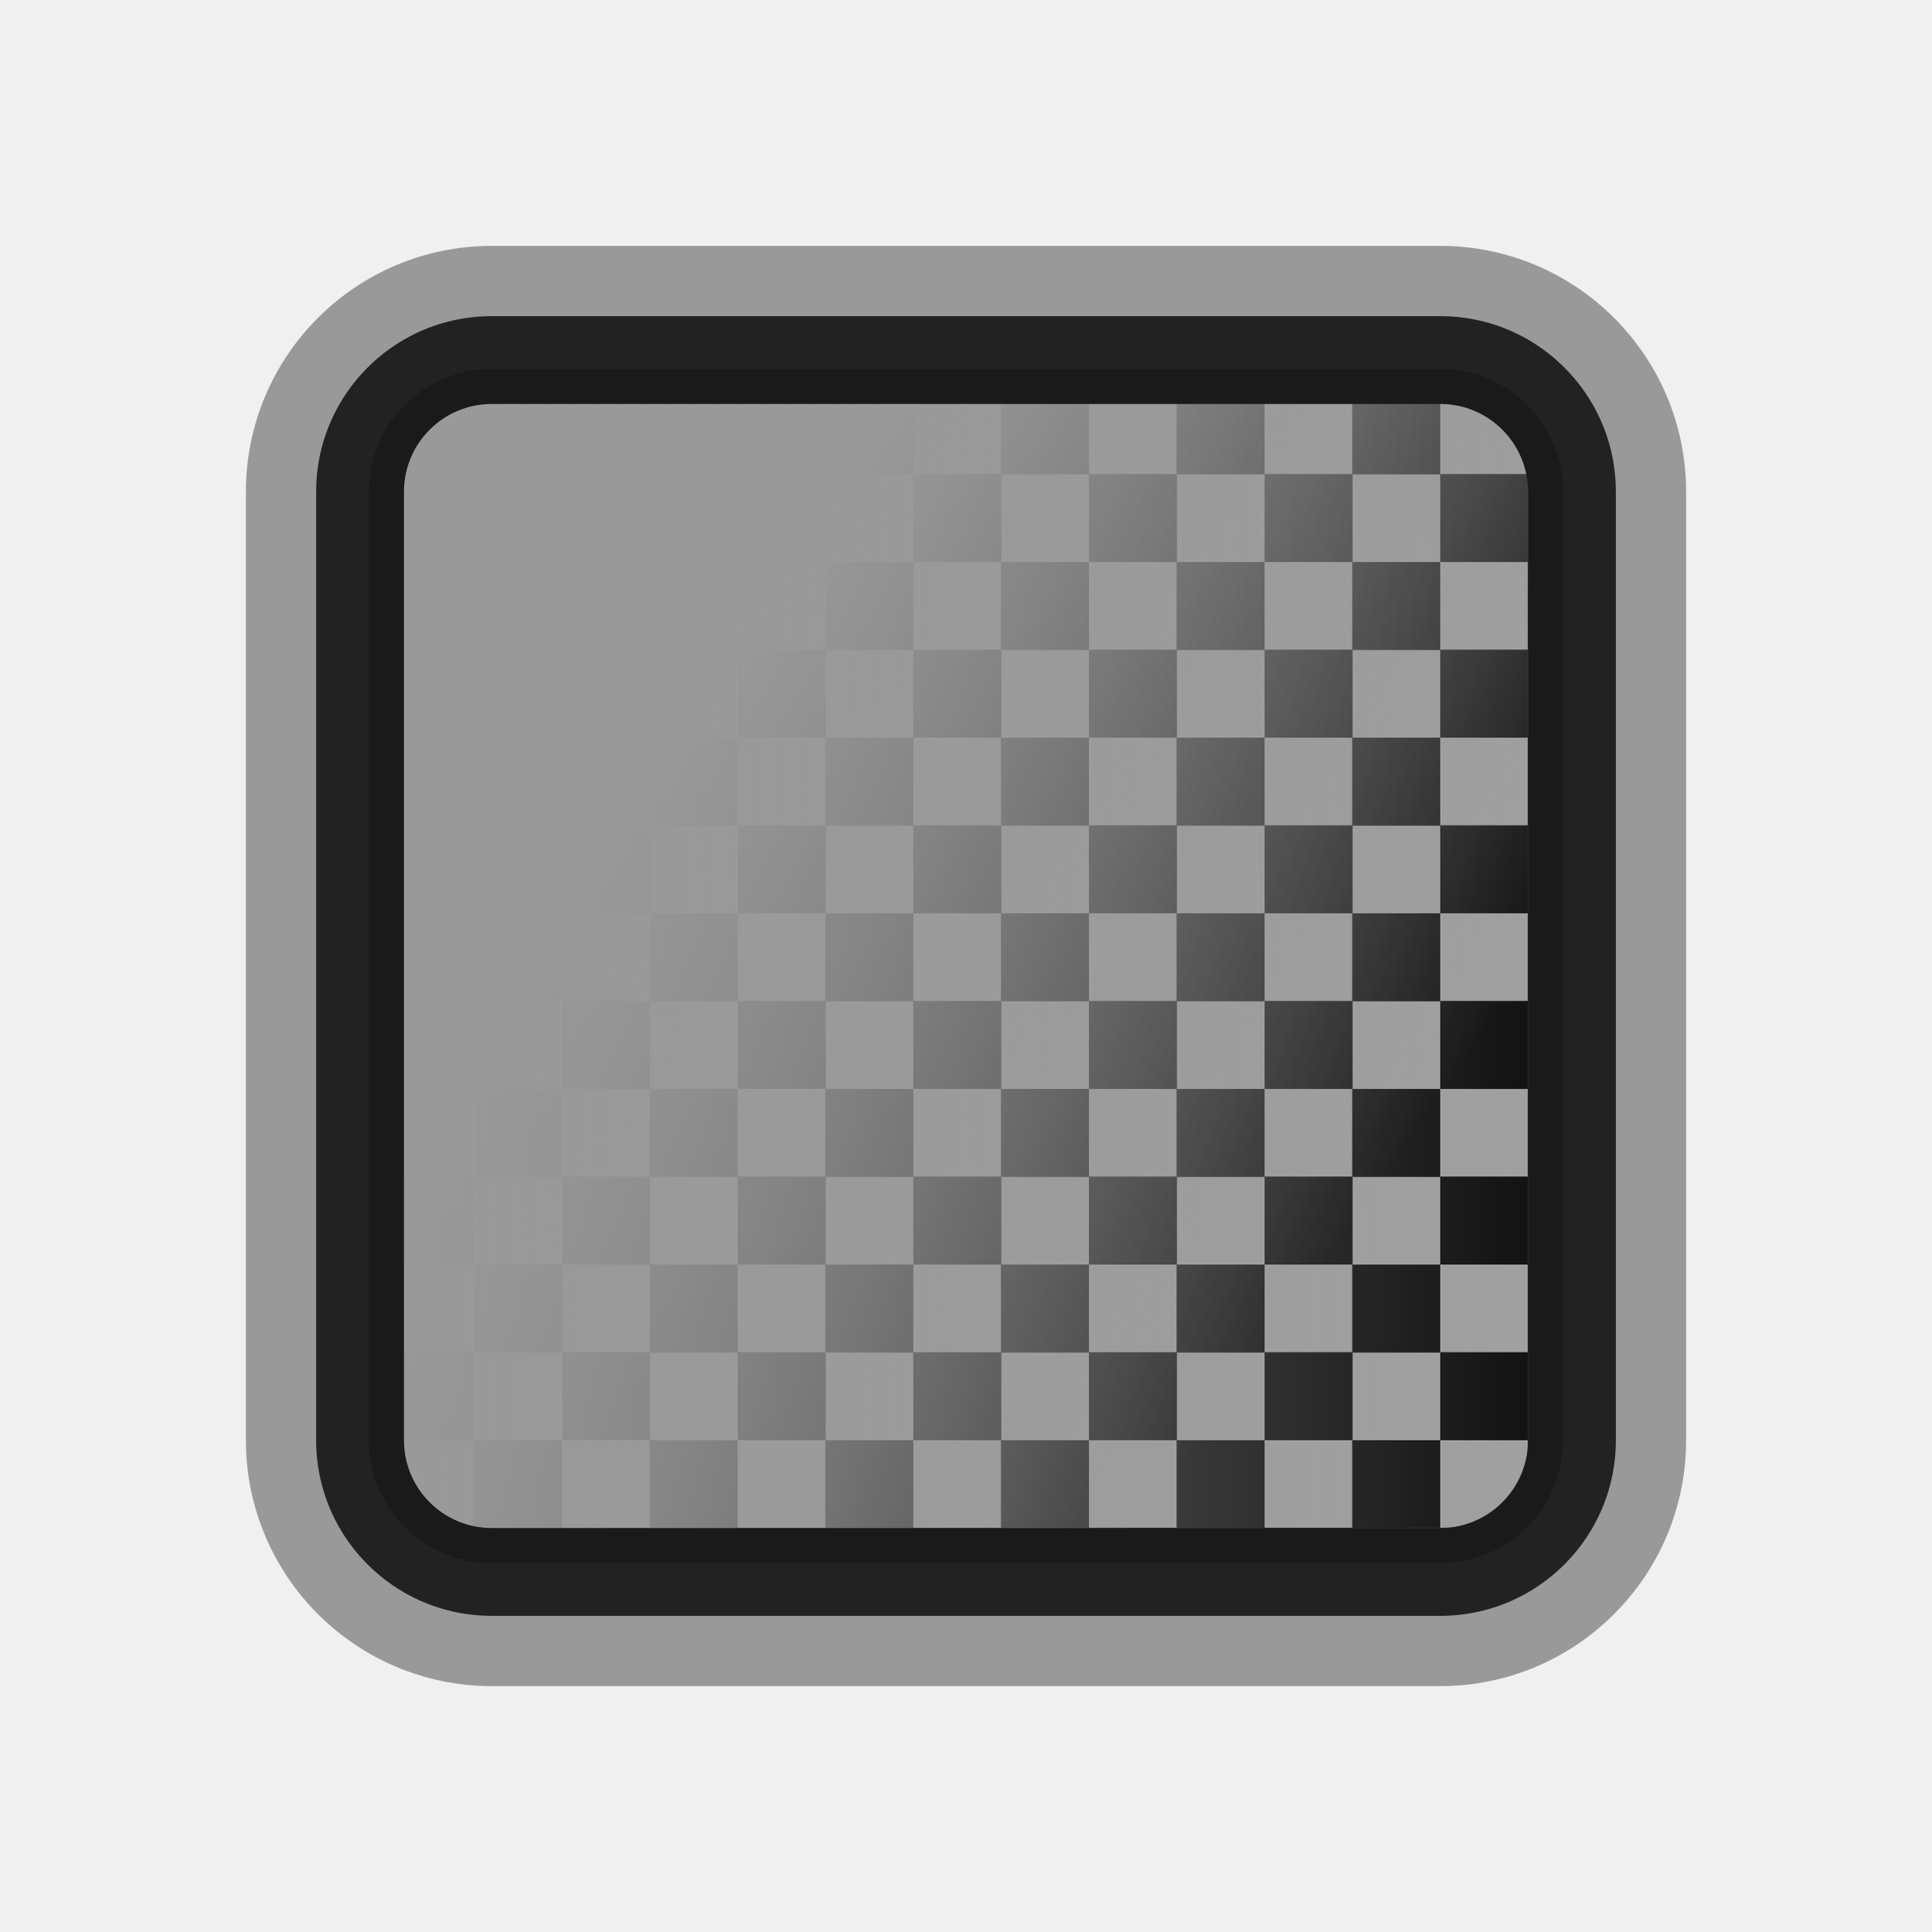
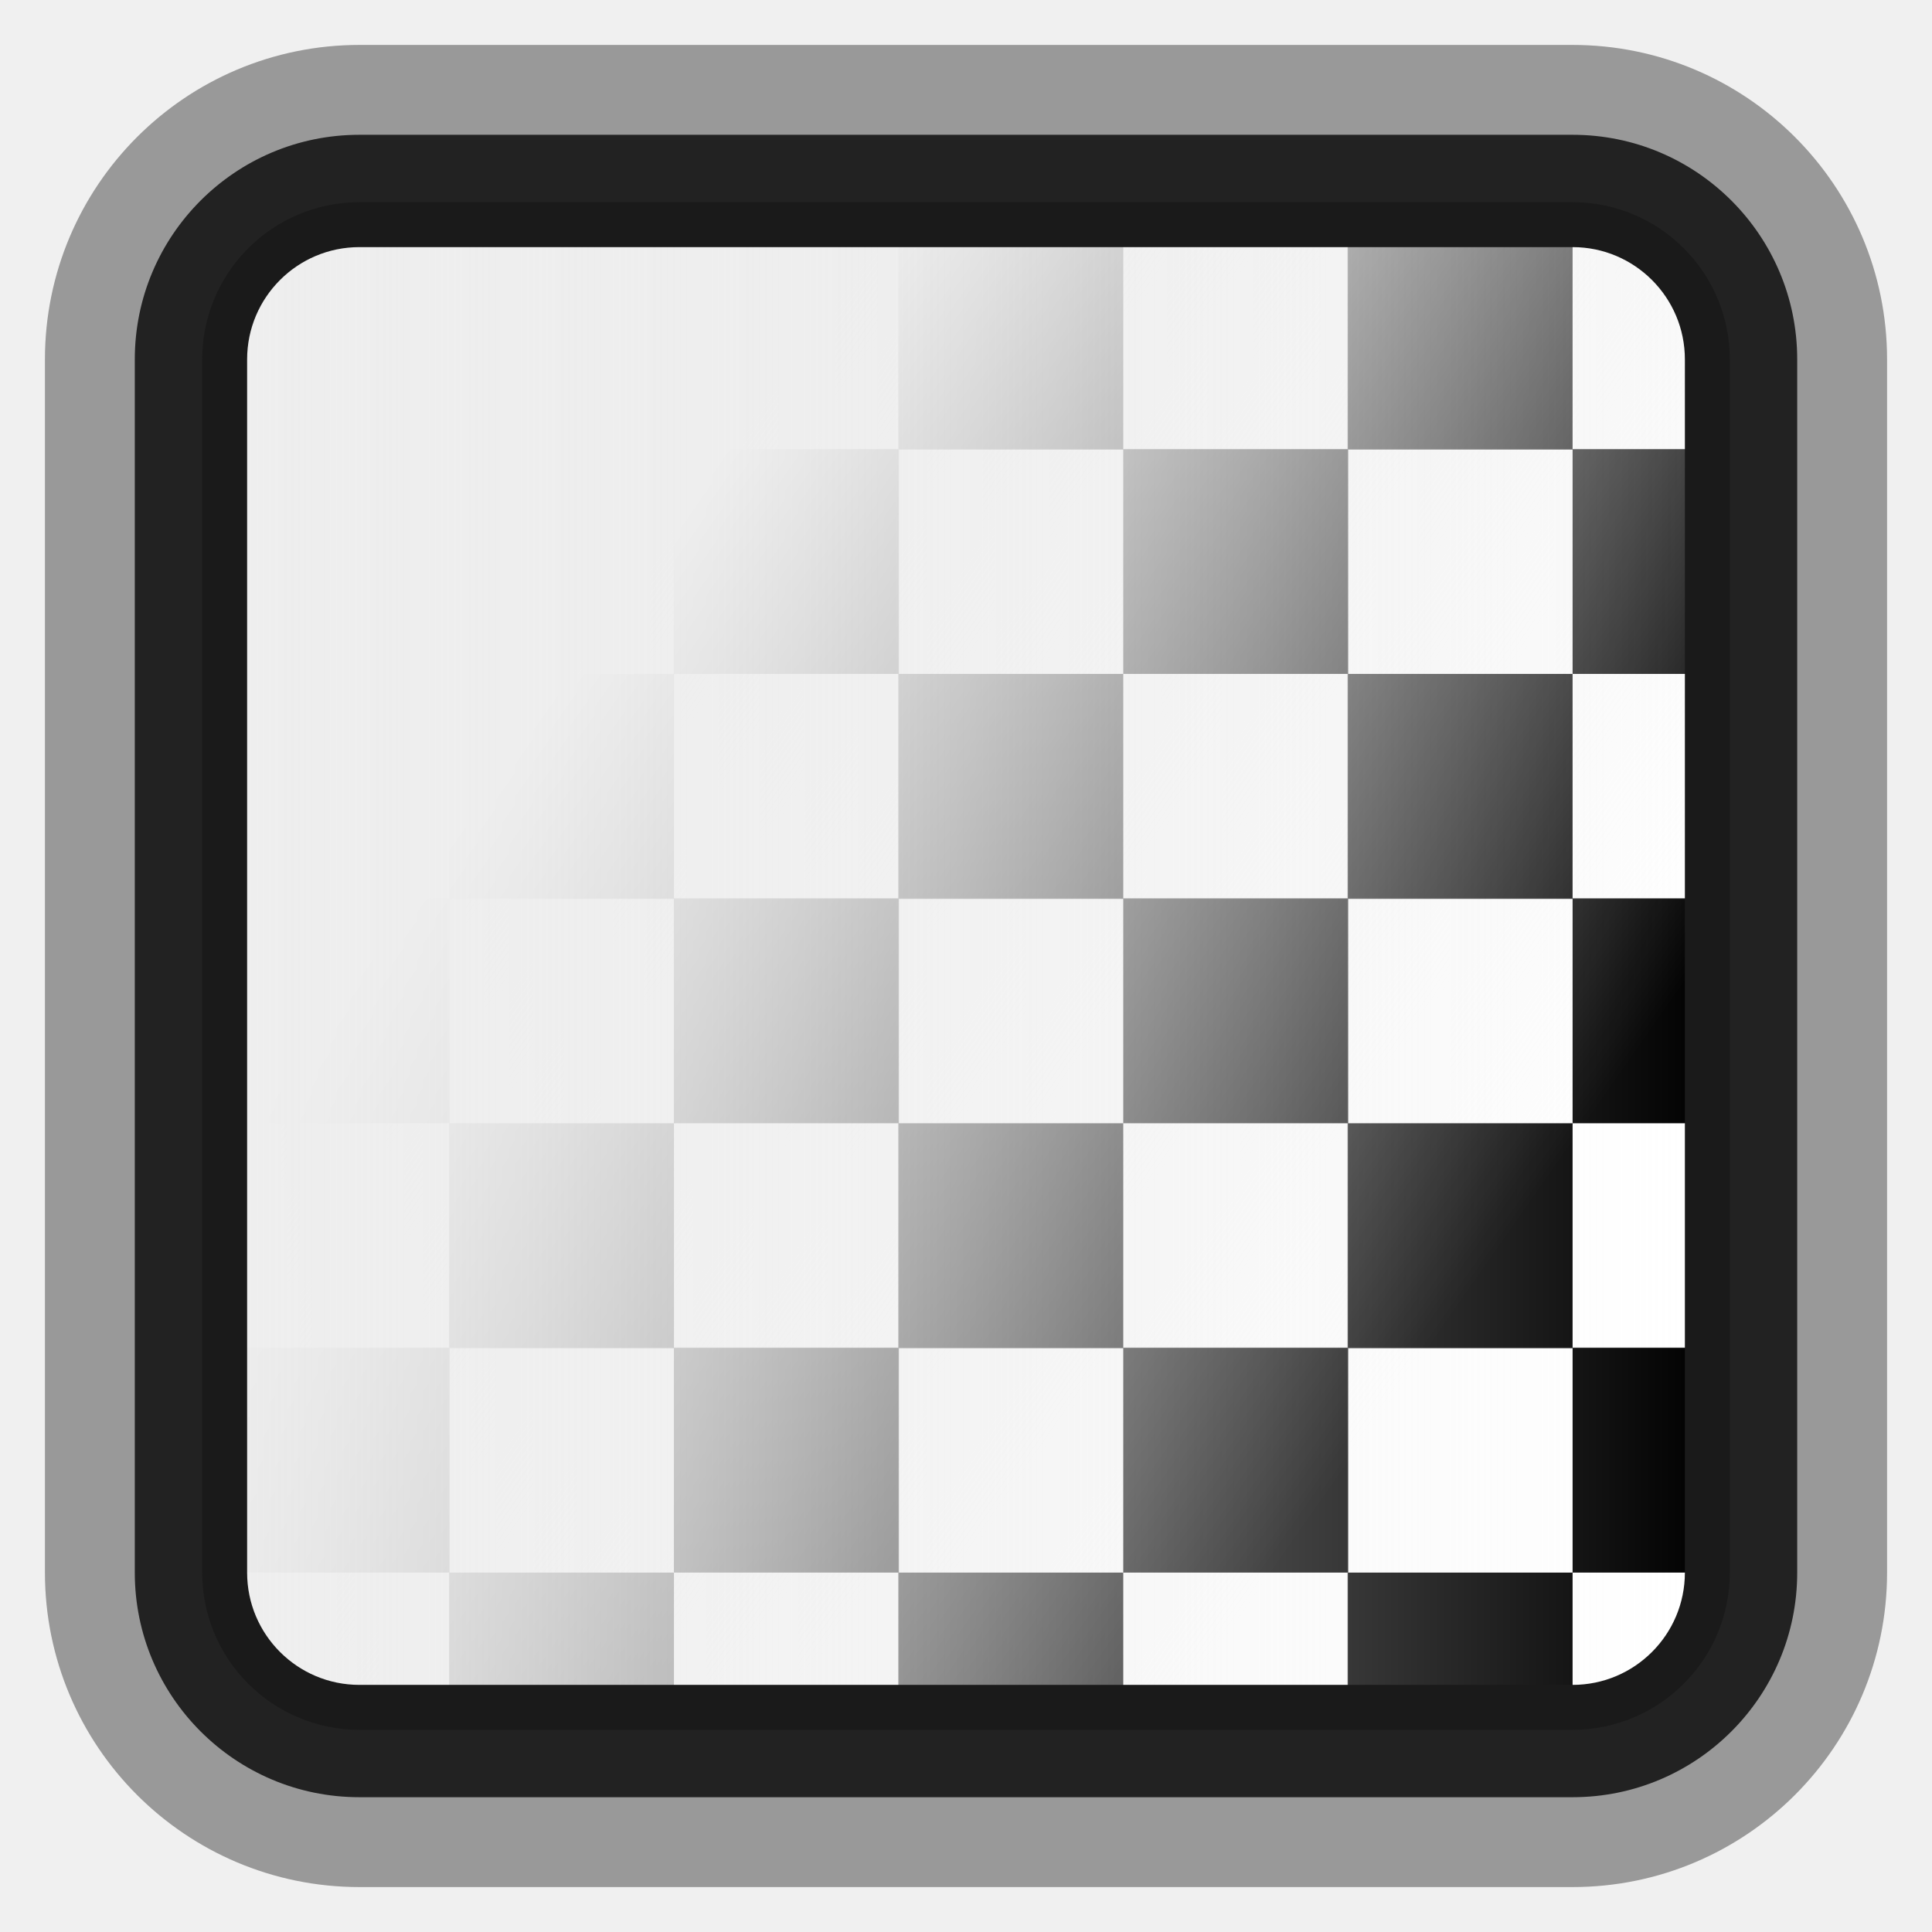
- <svg xmlns="http://www.w3.org/2000/svg" width="55" height="55" viewBox="0 0 55 55" fill="none">
+ <svg xmlns="http://www.w3.org/2000/svg" width="43" height="43" viewBox="6 6 43 43" fill="none">
  <defs>
-     <pattern id="checker_5x5" x="11" y="11" width="5" height="5" patternUnits="userSpaceOnUse">
-       <rect width="2.5" height="2.5" fill="#A0A0A0" />
-       <rect x="2.5" y="2.5" width="2.5" height="2.5" fill="#A0A0A0" />
-       <rect x="2.5" y="0" width="2.5" height="2.5" fill="#111111" />
-       <rect x="0" y="2.5" width="2.5" height="2.5" fill="#111111" />
+     <pattern id="checker_10x10_high_contrast" x="11" y="11" width="10" height="10" patternUnits="userSpaceOnUse">
+       <rect width="5" height="5" fill="#FFFFFF" />
+       <rect x="5" y="5" width="5" height="5" fill="#FFFFFF" />
+       <rect x="5" y="0" width="5" height="5" fill="#000000" />
+       <rect x="0" y="5" width="5" height="5" fill="#000000" />
    </pattern>
    <clipPath id="innerClip">
      <rect x="11" y="11" width="33" height="33" rx="3" />
    </clipPath>
    <linearGradient id="trapezoidFade" x1="0%" y1="0%" x2="100%" y2="70%">
-       <stop offset="30%" stop-color="#999999" stop-opacity="1" />
-       <stop offset="90%" stop-color="#999999" stop-opacity="0" />
+       <stop offset="30%" stop-color="#EEEEEE" stop-opacity="1" />
+       <stop offset="90%" stop-color="#EEEEEE" stop-opacity="0" />
    </linearGradient>
    <linearGradient id="horizFade" x1="0%" y1="0%" x2="100%" y2="0%">
-       <stop offset="0%" stop-color="#999999" stop-opacity="0.95" />
-       <stop offset="100%" stop-color="#999999" stop-opacity="0" />
+       <stop offset="0%" stop-color="#EEEEEE" stop-opacity="0.95" />
+       <stop offset="100%" stop-color="#EEEEEE" stop-opacity="0" />
    </linearGradient>
  </defs>
  <rect x="8" y="8" width="39" height="39" rx="6" fill="#222222" stroke="#999999" stroke-width="2" />
  <g clip-path="url(#innerClip)">
-     <rect x="11" y="11" width="33" height="33" fill="#1A1A1A" />
-     <rect x="11" y="11" width="33" height="33" fill="url(#checker_5x5)" />
+     <rect x="11" y="11" width="33" height="33" fill="#000000" />
+     <rect x="11" y="11" width="33" height="33" fill="url(#checker_10x10_high_contrast)" />
    <rect x="11" y="11" width="33" height="33" fill="url(#trapezoidFade)" />
    <rect x="11" y="11" width="33" height="33" fill="url(#horizFade)" />
  </g>
  <rect x="11" y="11" width="33" height="33" rx="3" fill="none" stroke="#1A1A1A" stroke-width="1" />
</svg>
